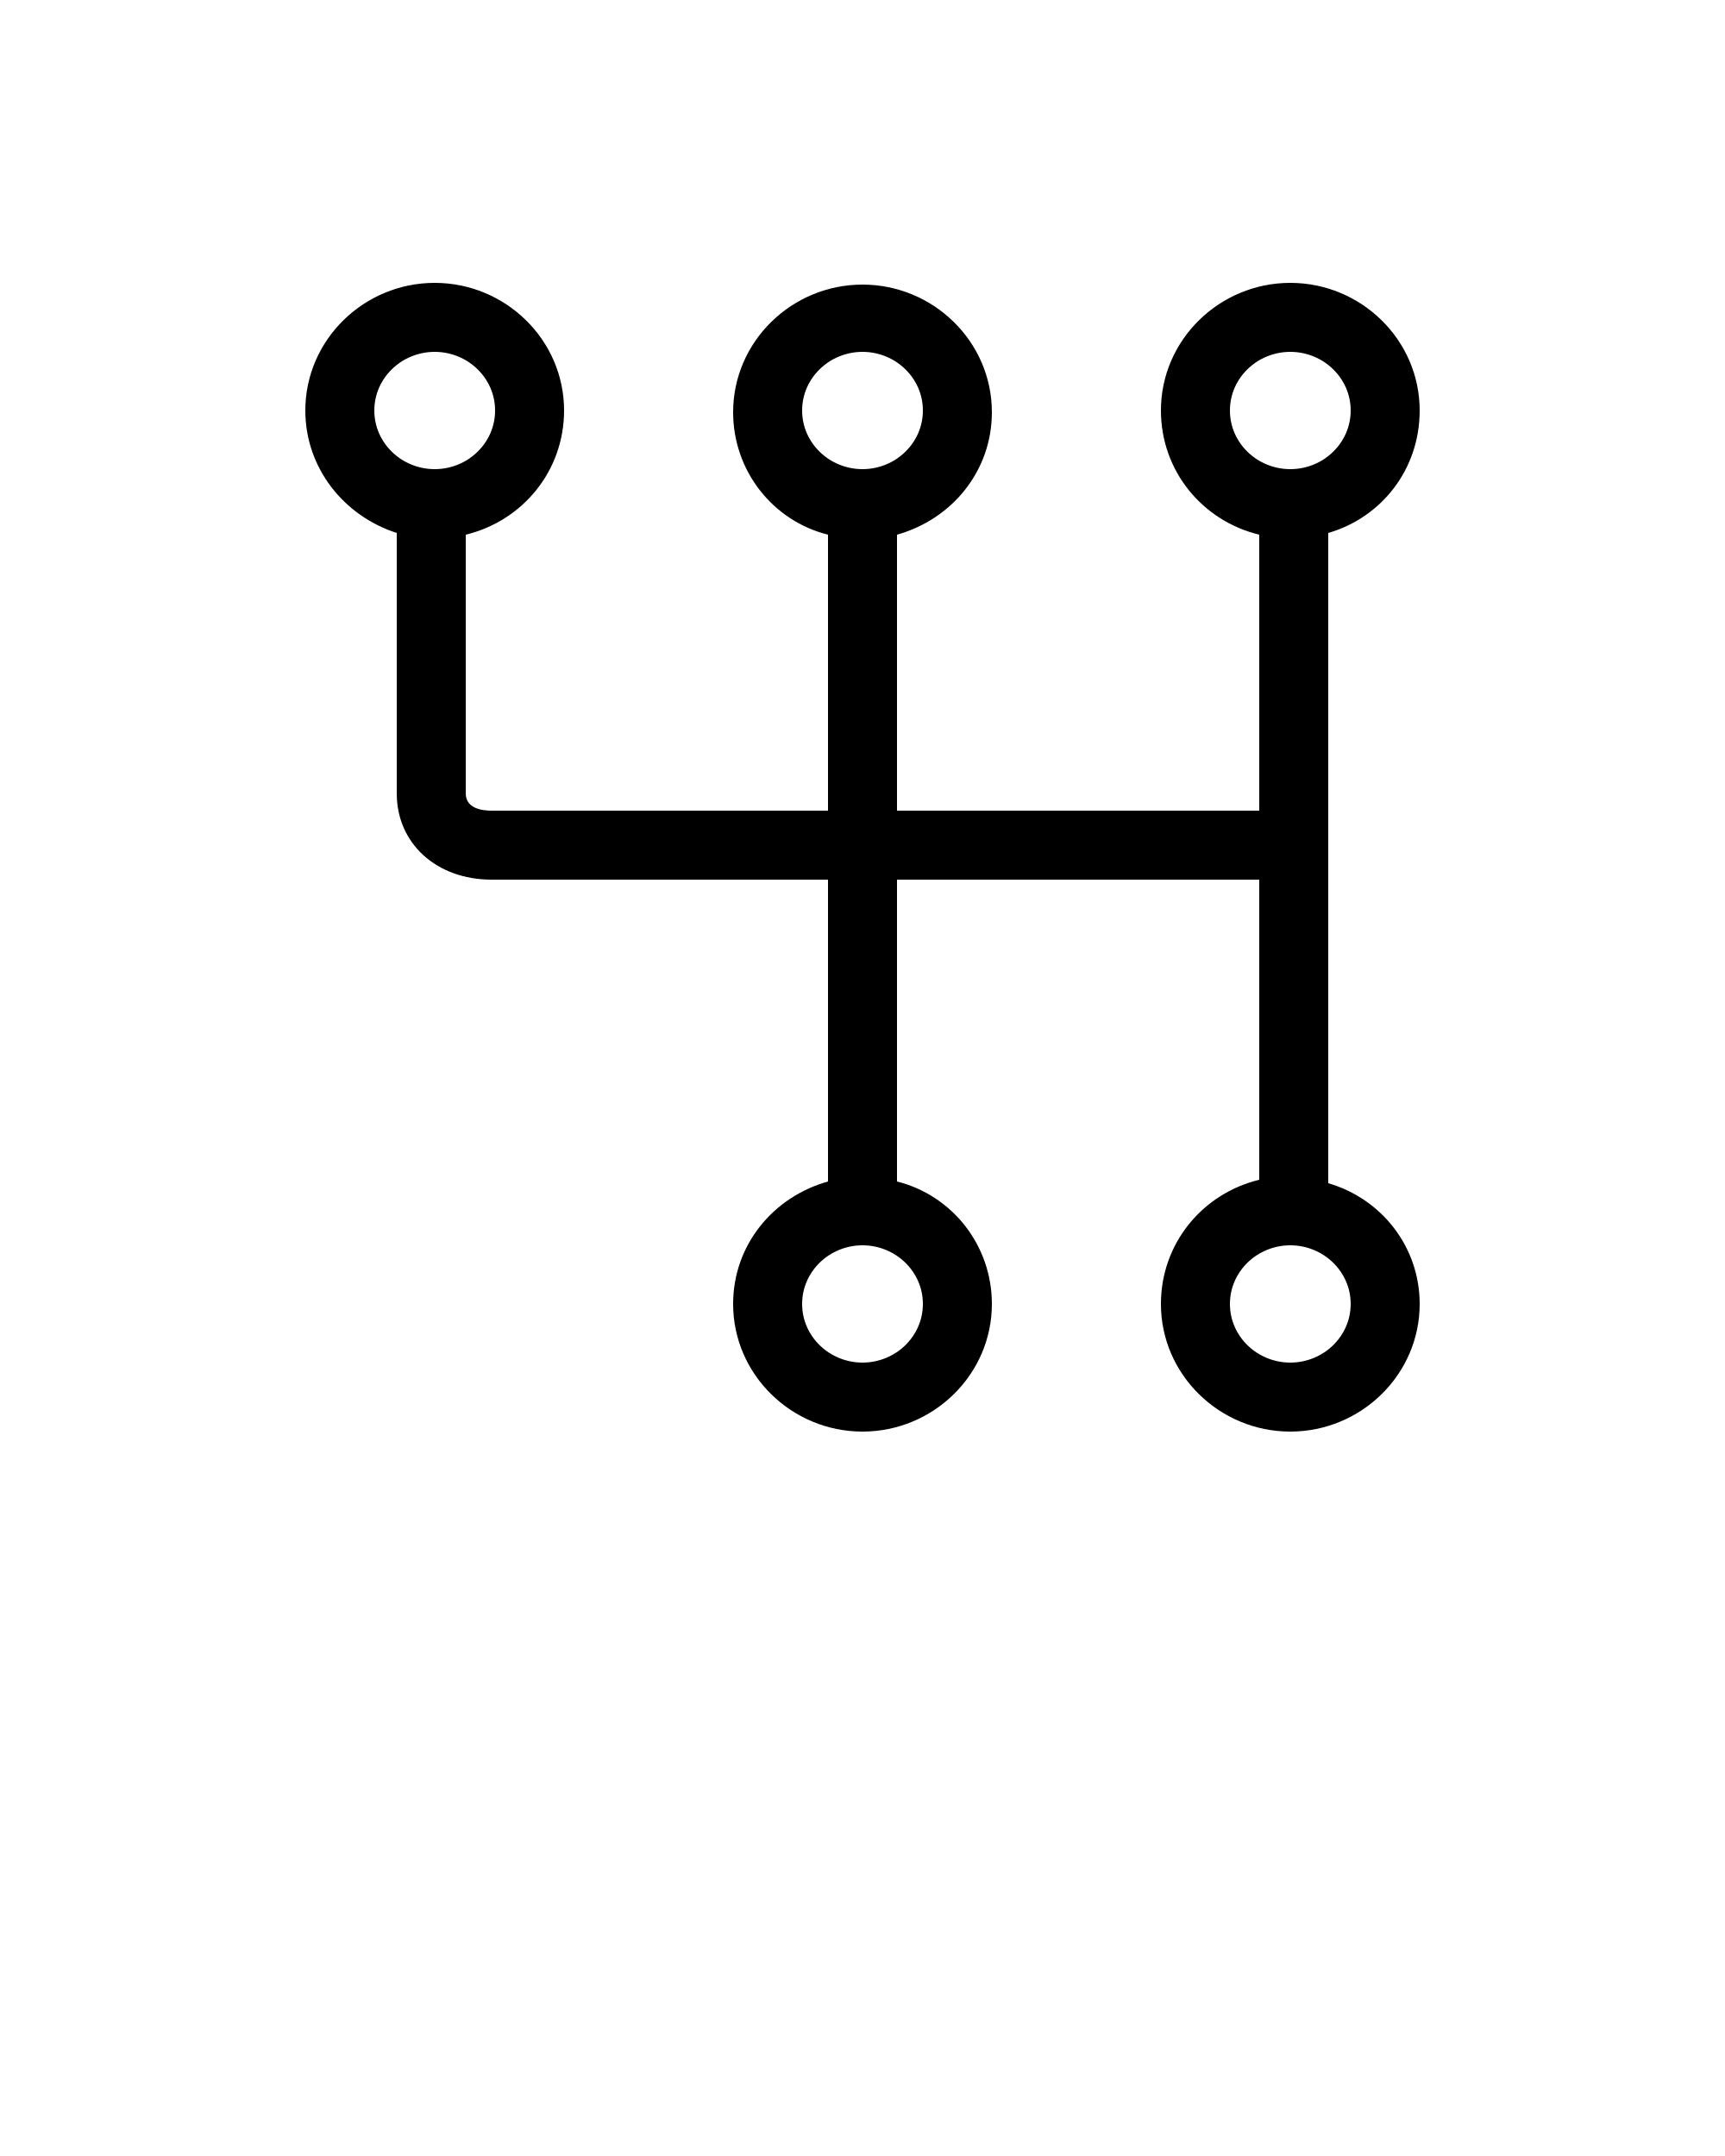
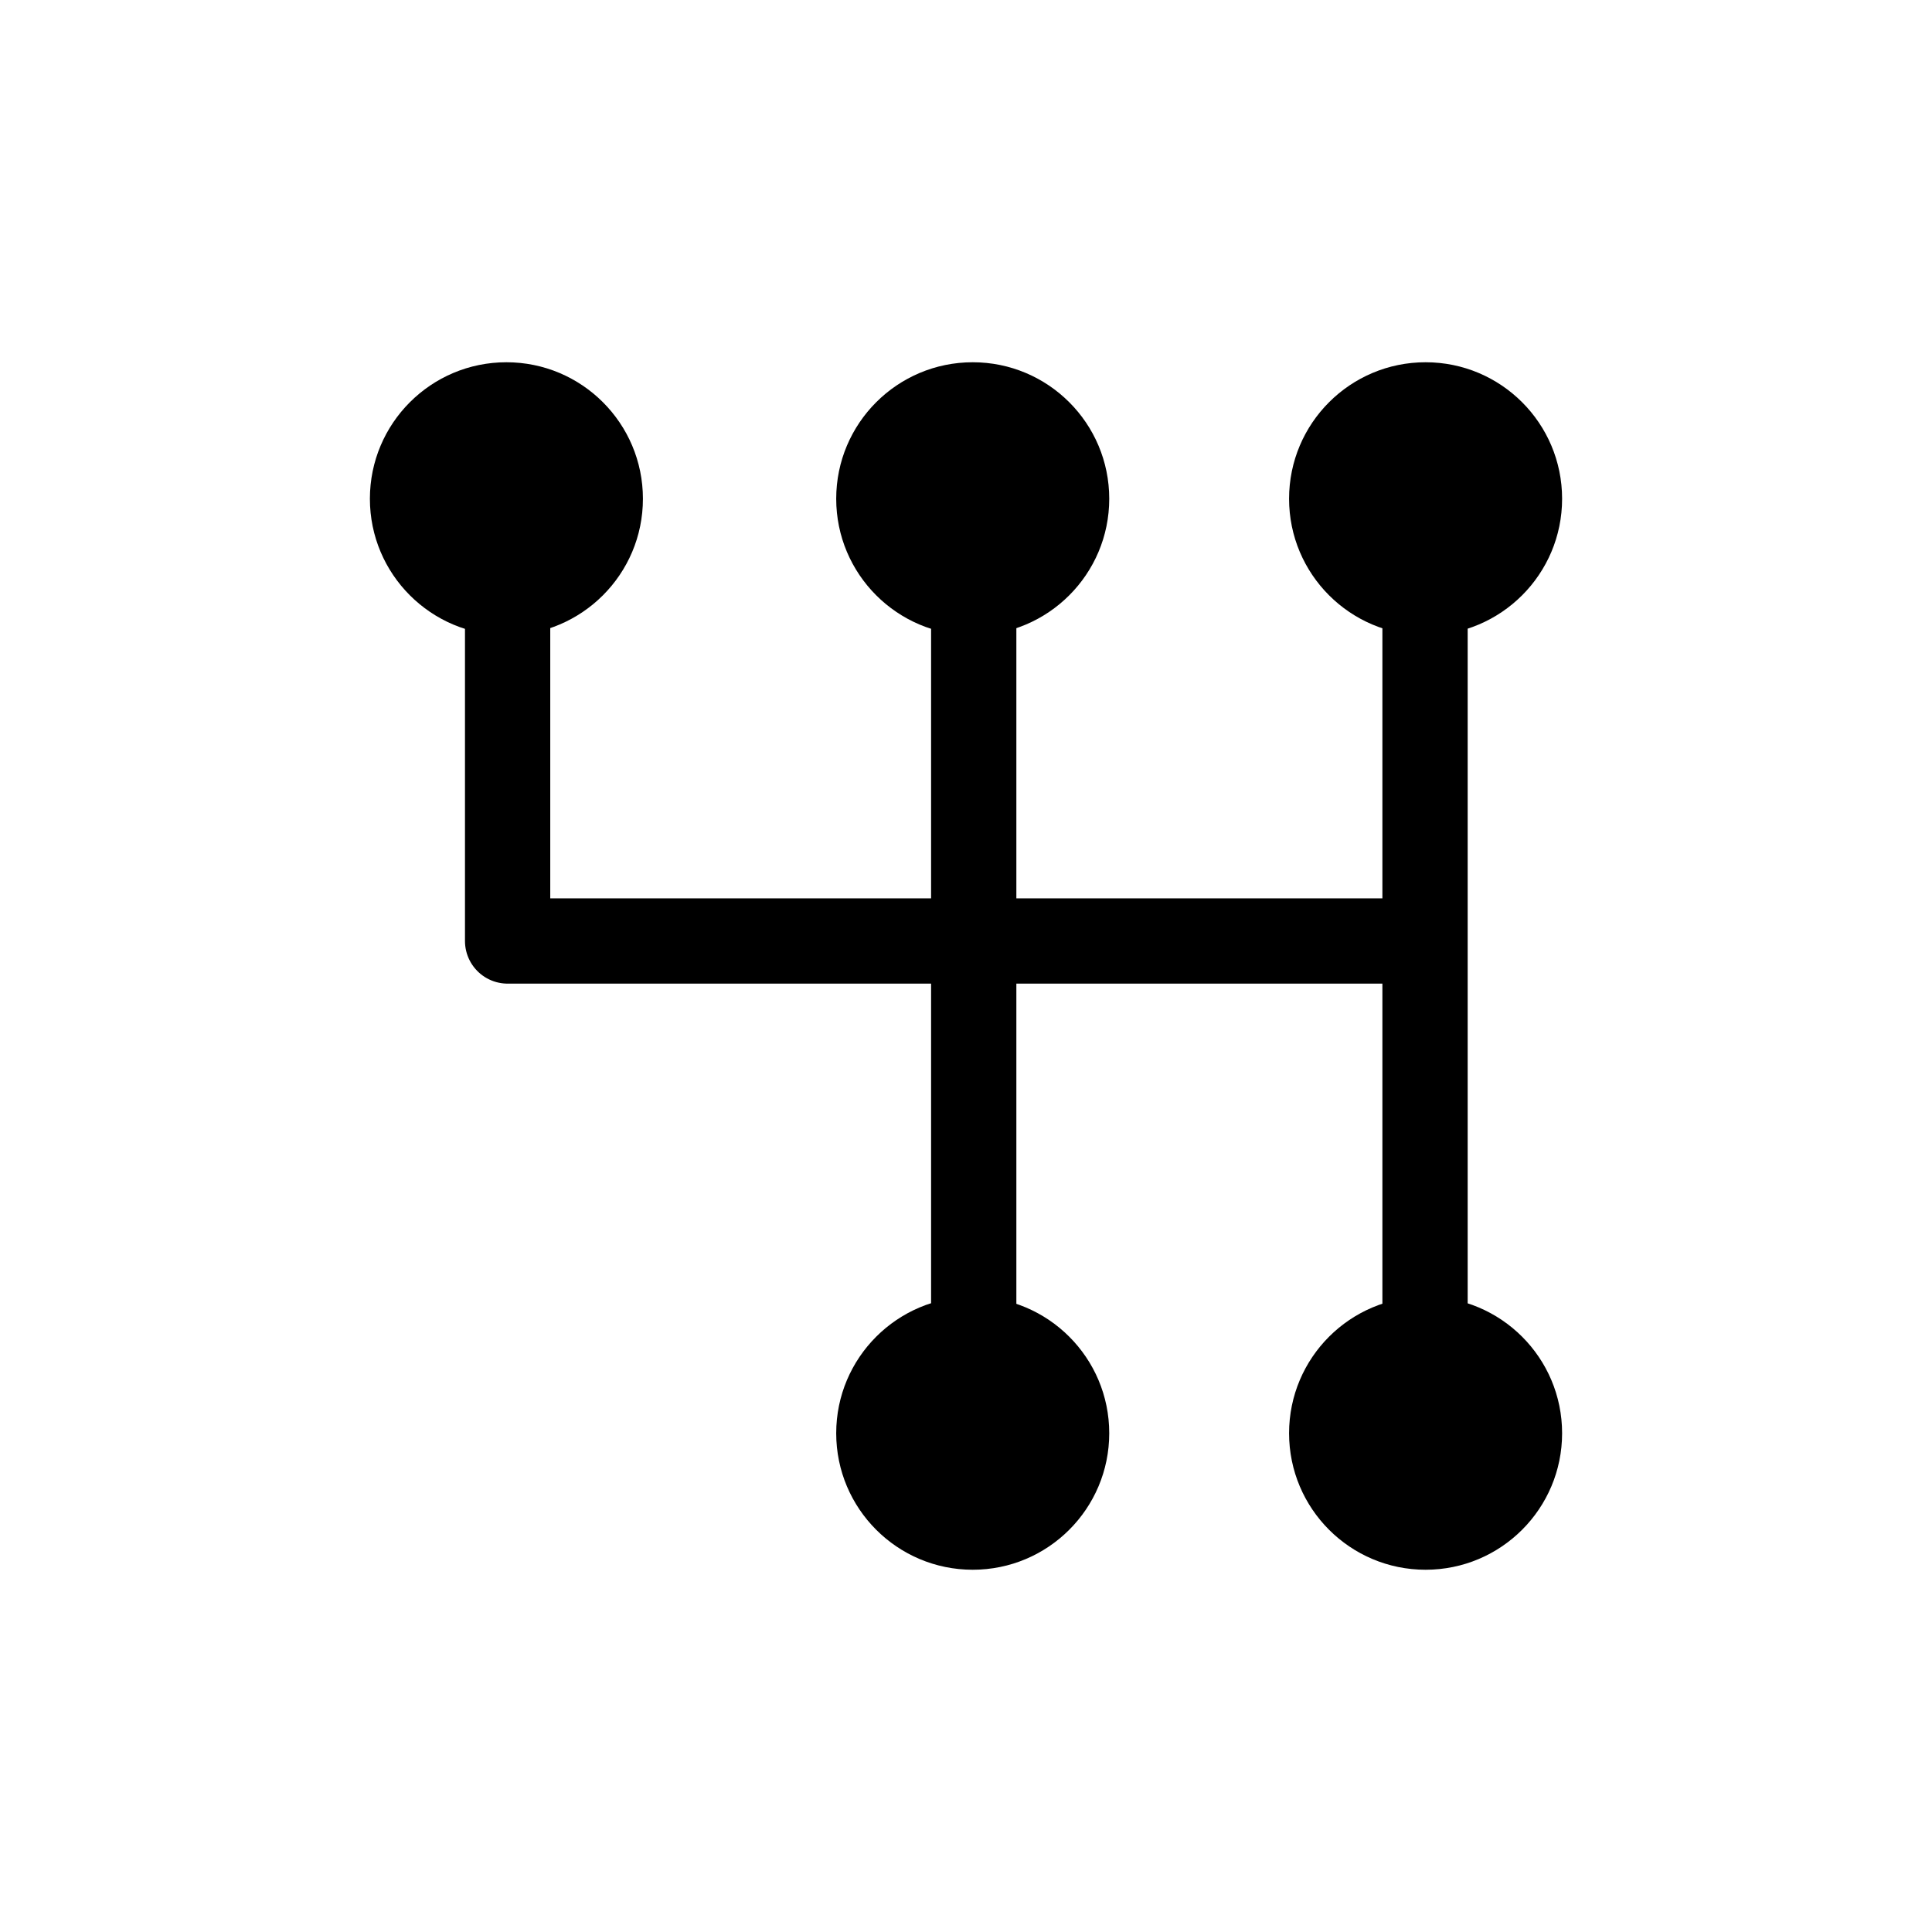
- <svg xmlns="http://www.w3.org/2000/svg" version="1.1" x="0px" y="0px" viewBox="0 0 100 125" style="enable-background:new 0 0 100 100;" xml:space="preserve">
-   <path d="M77,68.6V30.9c3.1-0.9,5.3-3.7,5.3-7.1c0-4.1-3.4-7.4-7.5-7.4s-7.5,3.3-7.5,7.4c0,3.5,2.4,6.4,5.7,7.2v16H52V31  c3.2-0.9,5.5-3.7,5.5-7.1c0-4.1-3.4-7.4-7.5-7.4s-7.5,3.3-7.5,7.4c0,3.4,2.3,6.3,5.5,7.1v16H28.5C28,47,27,46.9,27,46V31  c3.3-0.8,5.7-3.7,5.7-7.2c0-4.1-3.4-7.4-7.5-7.4s-7.5,3.3-7.5,7.4c0,3.3,2.2,6.1,5.3,7.1V46c0,2.9,2.3,5,5.5,5H48v17.5  c-3.2,0.9-5.5,3.7-5.5,7.1c0,4.1,3.4,7.4,7.5,7.4s7.5-3.3,7.5-7.4c0-3.4-2.3-6.3-5.5-7.1V51h21v17.4c-3.3,0.8-5.7,3.7-5.7,7.2  c0,4.1,3.4,7.4,7.5,7.4s7.5-3.3,7.5-7.4C82.3,72.3,80.1,69.5,77,68.6z M46.5,23.8c0-1.9,1.6-3.4,3.5-3.4s3.5,1.5,3.5,3.4  s-1.6,3.4-3.5,3.4S46.5,25.7,46.5,23.8z M21.7,23.8c0-1.9,1.6-3.4,3.5-3.4c1.9,0,3.5,1.5,3.5,3.4s-1.6,3.4-3.5,3.4  C23.3,27.2,21.7,25.7,21.7,23.8z M53.5,75.6c0,1.9-1.6,3.4-3.5,3.4s-3.5-1.5-3.5-3.4c0-1.9,1.6-3.4,3.5-3.4S53.5,73.7,53.5,75.6z   M71.3,23.8c0-1.9,1.6-3.4,3.5-3.4s3.5,1.5,3.5,3.4s-1.6,3.4-3.5,3.4S71.3,25.7,71.3,23.8z M74.8,79c-1.9,0-3.5-1.5-3.5-3.4  c0-1.9,1.6-3.4,3.5-3.4s3.5,1.5,3.5,3.4C78.3,77.5,76.7,79,74.8,79z" />
+ <svg xmlns="http://www.w3.org/2000/svg" width="800" height="800" viewBox="0 0 211.667 211.667" version="1.1" id="svg8">
+   <defs id="defs2" />
+   <g id="layer1">
+     <g transform="matrix(0.7356458,0,0,0.7356458,30.97024,28.7901)" id="g1630" style="stroke-width:1.2">
+       <path id="path1587" d="M 102.916,29.413 V 173.627" style="fill:none;stroke:#000000;stroke-width:12.7;stroke-linecap:butt;stroke-linejoin:miter;stroke-miterlimit:4;stroke-dasharray:none;stroke-opacity:1" />
+       <path style="fill:none;stroke:#000000;stroke-width:12.7;stroke-linecap:butt;stroke-linejoin:round;stroke-miterlimit:4;stroke-dasharray:none;stroke-opacity:1" d="M 33.499,29.644 V 101.004 H 171.743" id="path1003" />
+       <path style="fill:none;stroke:#000000;stroke-width:12.7;stroke-linecap:butt;stroke-linejoin:miter;stroke-miterlimit:4;stroke-dasharray:none;stroke-opacity:1" d="M 170.128,29.413 V 173.627" id="path1005" />
+       <circle style="fill:#000000;stroke:none;stroke-width:9.746;stroke-linecap:round;stroke-linejoin:round;stroke-miterlimit:4;stroke-dasharray:none" id="circle1597" cx="33.319" cy="35.145" r="20.331" />
+       <circle r="20.331" cy="35.145" cx="102.767" id="circle1612" style="fill:#000000;stroke:none;stroke-width:9.746;stroke-linecap:round;stroke-linejoin:round;stroke-miterlimit:4;stroke-dasharray:none" />
+       <circle style="fill:#000000;stroke:none;stroke-width:9.746;stroke-linecap:round;stroke-linejoin:round;stroke-miterlimit:4;stroke-dasharray:none" id="circle1614" cx="170.211" cy="35.145" r="20.331" />
+       <circle style="fill:#000000;stroke:none;stroke-width:9.746;stroke-linecap:round;stroke-linejoin:round;stroke-miterlimit:4;stroke-dasharray:none" id="circle1618" cx="102.767" cy="174.313" r="20.331" />
+       <circle r="20.331" cy="174.313" cx="170.211" id="circle1620" style="fill:#000000;stroke:none;stroke-width:9.746;stroke-linecap:round;stroke-linejoin:round;stroke-miterlimit:4;stroke-dasharray:none" />
+     </g>
+   </g>
</svg>
